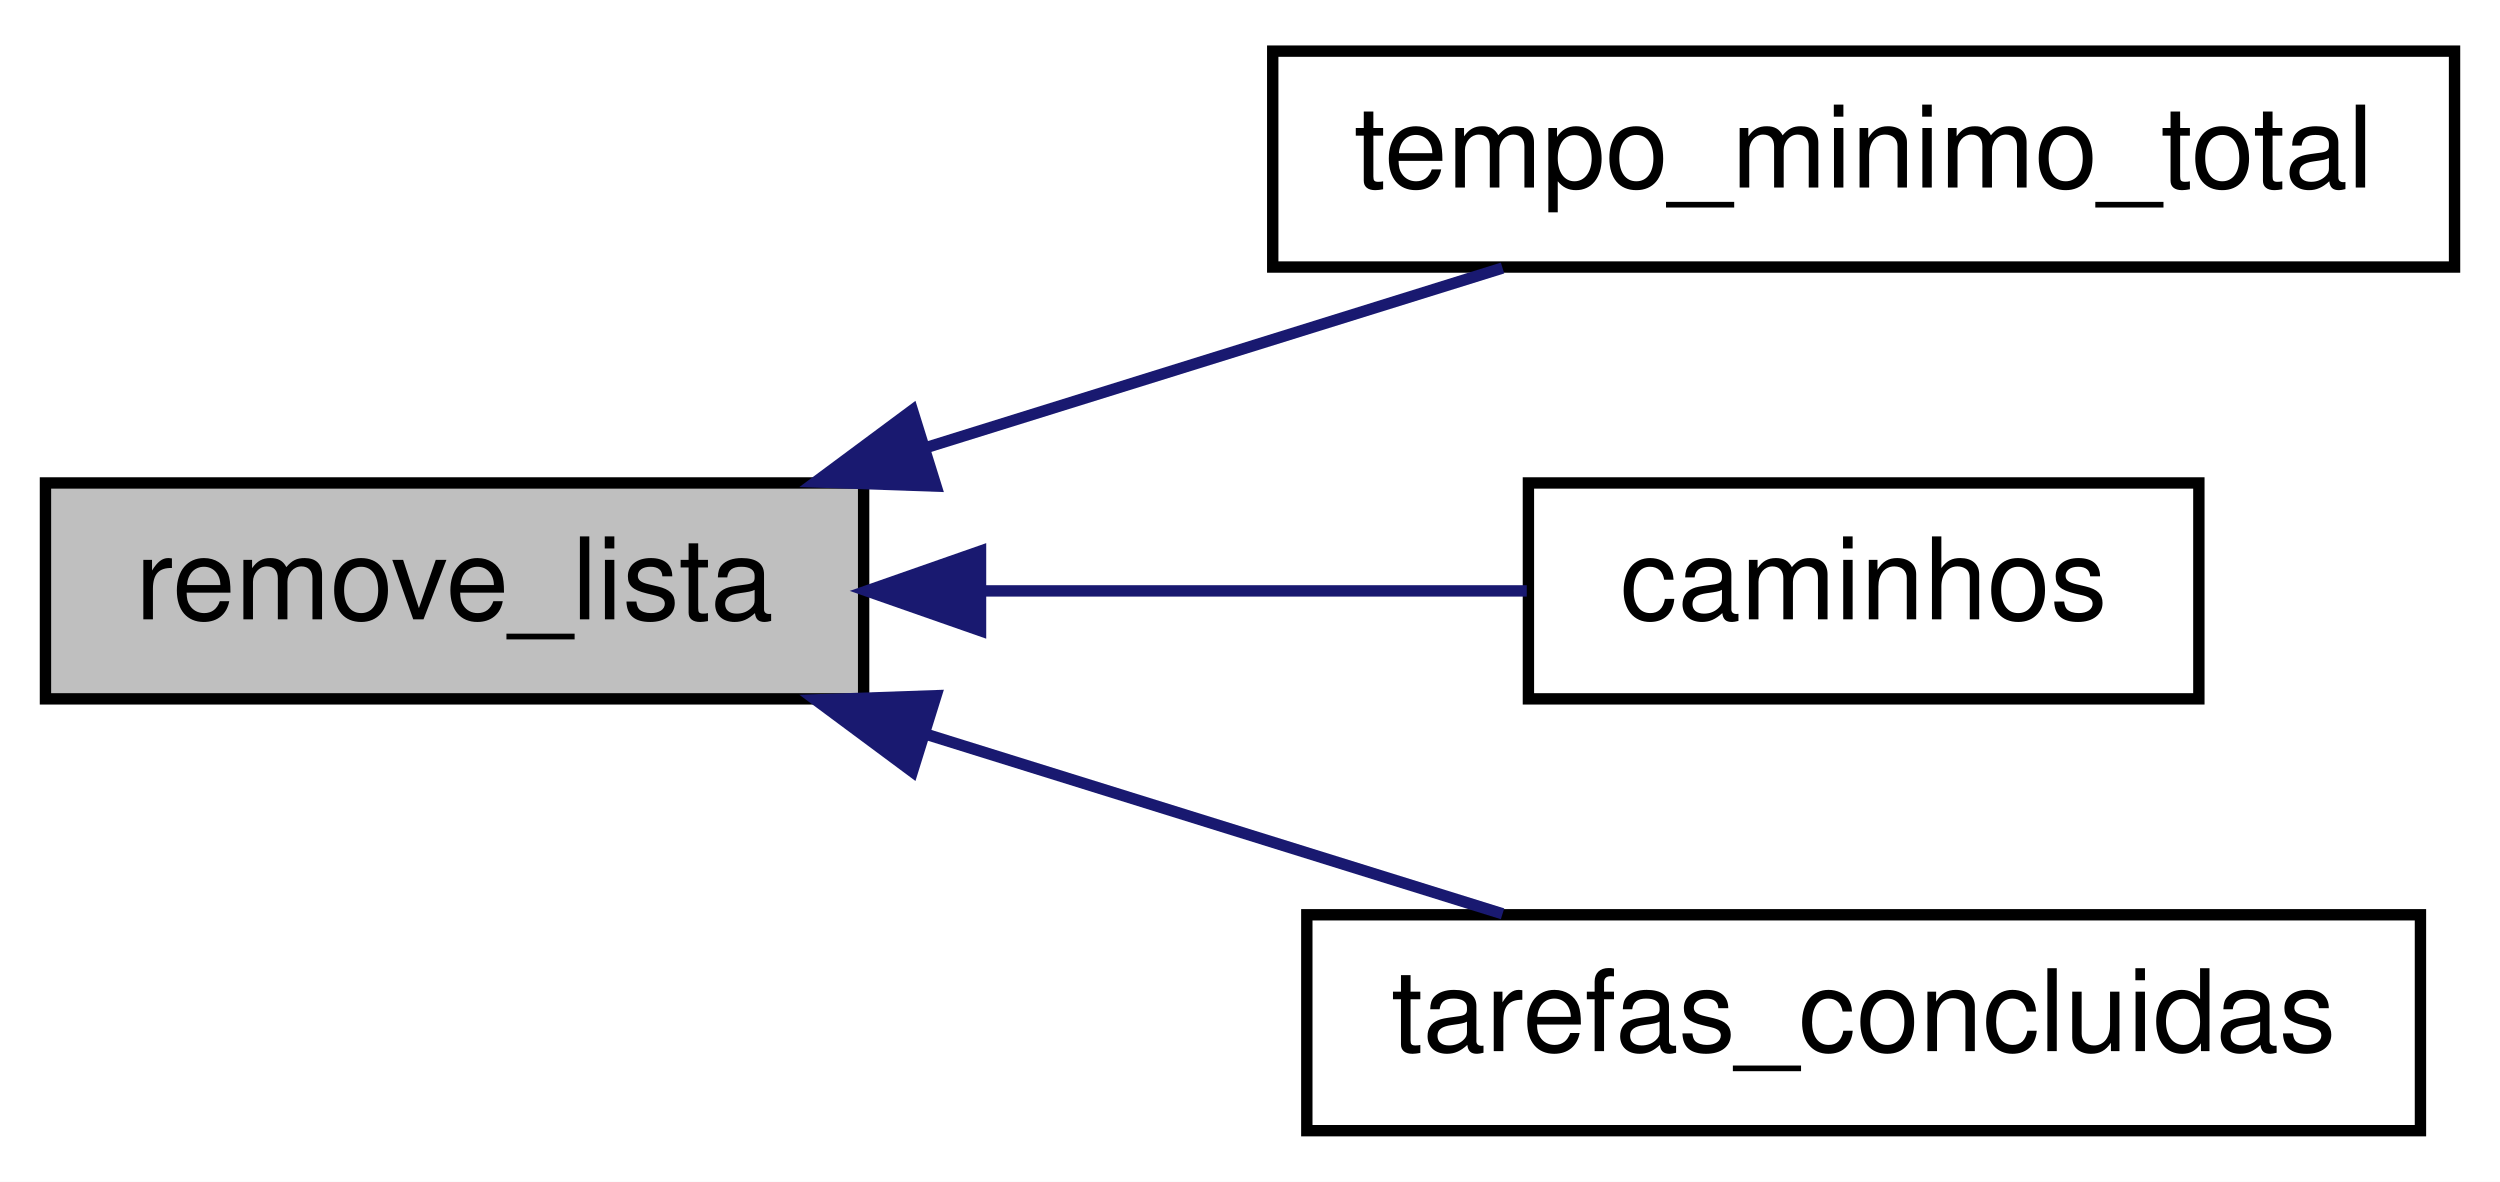
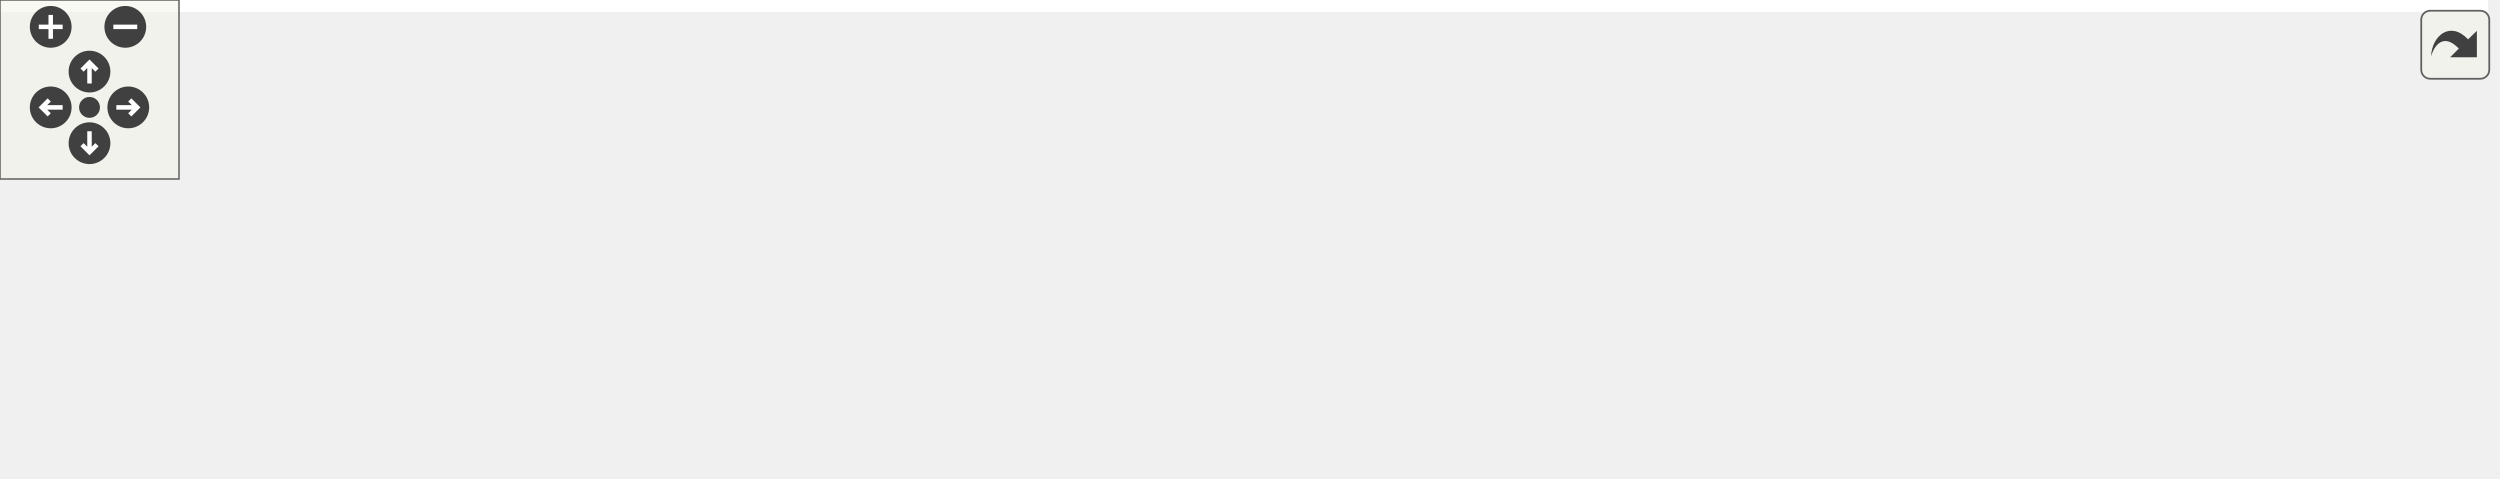
- <svg xmlns="http://www.w3.org/2000/svg" xmlns:xlink="http://www.w3.org/1999/xlink" width="220pt" height="104pt" viewBox="0.00 0.00 220.00 104.00">
-   <g id="graph0" class="graph" transform="scale(1 1) rotate(0) translate(4 100)">
-     <polygon fill="white" stroke="none" points="-4,4 -4,-100 216,-100 216,4 -4,4" />
-     <g id="node1" class="node">
-       <polygon fill="#bfbfbf" stroke="black" points="0,-38.5 0,-57.5 72,-57.5 72,-38.5 0,-38.5" />
-       <text text-anchor="middle" x="36" y="-45.5" font-family="Helvetica,sans-Serif" font-size="10.00">remove_lista</text>
+ <svg xmlns="http://www.w3.org/2000/svg" xmlns:xlink="http://www.w3.org/1999/xlink" id="main" version="1.1" xml:space="preserve">
+   <style type="text/css">
+ .edge:hover path { stroke: red; }
+ .edge:hover polygon { stroke: red; fill: red; }
+ </style>
+   <defs>
+     <circle id="rim" cx="0" cy="0" r="7" />
+     <circle id="rim2" cx="0" cy="0" r="3.5" />
+     <g id="zoomPlus">
+       <use xlink:href="#rim" fill="#404040">
+         <set attributeName="fill" to="#808080" begin="zoomplus.mouseover" end="zoomplus.mouseout" />
+       </use>
+       <path d="M-4,0h8M0,-4v8" fill="none" stroke="white" stroke-width="1.5" pointer-events="none" />
    </g>
-     <g id="node2" class="node">
-       <g id="a_node2">
-         <a xlink:href="grafo_8h.html#a57212202dfe77e7368840b67dd5fd46c" target="_top" xlink:title="tempo_minimo_total">
-           <polygon fill="white" stroke="black" points="108,-76.5 108,-95.5 212,-95.5 212,-76.5 108,-76.5" />
-           <text text-anchor="middle" x="160" y="-83.5" font-family="Helvetica,sans-Serif" font-size="10.00">tempo_minimo_total</text>
-         </a>
+     <g id="zoomMin">
+       <use xlink:href="#rim" fill="#404040">
+         <set attributeName="fill" to="#808080" begin="zoomminus.mouseover" end="zoomminus.mouseout" />
+       </use>
+       <path d="M-4,0h8" fill="none" stroke="white" stroke-width="1.5" pointer-events="none" />
+     </g>
+     <g id="dirArrow">
+       <path fill="none" stroke="white" stroke-width="1.5" d="M0,-3.0v7 M-2.5,-0.5L0,-3.0L2.5,-0.5" />
+     </g>
+     <g id="resetDef">
+       <use xlink:href="#rim2" fill="#404040">
+         <set attributeName="fill" to="#808080" begin="reset.mouseover" end="reset.mouseout" />
+       </use>
+     </g>
+   </defs>
+   <svg id="graph" class="graph">
+     <g id="viewport">
+       <polygon fill="white" stroke="none" points="-4,4 -4,-100 834,-100 834,4 -4,4" />
+       <g id="node1" class="node">
+         <polygon fill="#bfbfbf" stroke="black" points="0,-38.5 0,-57.5 72,-57.5 72,-38.5 0,-38.5" />
+         <text text-anchor="middle" x="36" y="-45.5" font-family="Helvetica,sans-Serif" font-size="10.00">remove_lista</text>
+       </g>
+       <g id="node2" class="node">
+         <g id="a_node2">
+           <a xlink:href="include_2grafo_8h.html#a57212202dfe77e7368840b67dd5fd46c" target="_top" xlink:title="tempo_minimo_total">
+             <polygon fill="white" stroke="black" points="108,-76.5 108,-95.5 212,-95.5 212,-76.5 108,-76.5" />
+             <text text-anchor="middle" x="160" y="-83.5" font-family="Helvetica,sans-Serif" font-size="10.00">tempo_minimo_total</text>
+           </a>
+         </g>
+       </g>
+       <g id="edge1" class="edge">
+         <path fill="none" stroke="midnightblue" d="M77.711,-60.68C94.195,-65.815 112.91,-71.644 128.224,-76.414" />
+         <polygon fill="midnightblue" stroke="midnightblue" points="78.374,-57.221 67.786,-57.589 76.293,-63.905 78.374,-57.221" />
+       </g>
+       <g id="node3" class="node">
+         <g id="a_node3">
+           <a xlink:href="include_2grafo_8h.html#af11c94adb2bfc46d6f00ac0536bcddab" target="_top" xlink:title="caminhos">
+             <polygon fill="white" stroke="black" points="130.5,-38.5 130.5,-57.5 189.5,-57.5 189.5,-38.5 130.5,-38.5" />
+             <text text-anchor="middle" x="160" y="-45.5" font-family="Helvetica,sans-Serif" font-size="10.00">caminhos</text>
+           </a>
+         </g>
+       </g>
+       <g id="edge2" class="edge">
+         <path fill="none" stroke="midnightblue" d="M82.547,-48C98.571,-48 116.118,-48 130.355,-48" />
+         <polygon fill="midnightblue" stroke="midnightblue" points="82.287,-44.5 72.287,-48 82.287,-51.5 82.287,-44.5" />
+       </g>
+       <g id="node4" class="node">
+         <g id="a_node4">
+           <a xlink:href="include_2grafo_8h.html#abce1552216c6841949c616cecd5a4c0b" target="_top" xlink:title="tarefas_concluidas">
+             <polygon fill="white" stroke="black" points="111,-0.5 111,-19.5 209,-19.5 209,-0.5 111,-0.5" />
+             <text text-anchor="middle" x="160" y="-7.5" font-family="Helvetica,sans-Serif" font-size="10.00">tarefas_concluidas</text>
+           </a>
+         </g>
+       </g>
+       <g id="edge3" class="edge">
+         <path fill="none" stroke="midnightblue" d="M77.711,-35.32C94.195,-30.185 112.91,-24.356 128.224,-19.586" />
+         <polygon fill="midnightblue" stroke="midnightblue" points="76.293,-32.095 67.786,-38.411 78.374,-38.779 76.293,-32.095" />
+       </g>
+       <g id="node5" class="node">
+         <g id="a_node5">
+           <a xlink:href="main_8cc.html#adcc550070c8292efdd63f7df8bbdd58a" target="_top" xlink:title="filtrar_tarefas_completadas">
+             <polygon fill="white" stroke="black" points="248,-0.5 248,-19.5 382,-19.5 382,-0.5 248,-0.5" />
+             <text text-anchor="middle" x="315" y="-7.5" font-family="Helvetica,sans-Serif" font-size="10.00">filtrar_tarefas_completadas</text>
+           </a>
+         </g>
+       </g>
+       <g id="edge4" class="edge">
+         <path fill="none" stroke="midnightblue" d="M219.609,-10C228.807,-10 238.371,-10 247.726,-10" />
+         <polygon fill="midnightblue" stroke="midnightblue" points="219.41,-6.5 209.41,-10 219.41,-13.5 219.41,-6.5" />
+       </g>
+       <g id="node6" class="node">
+         <g id="a_node6">
+           <a xlink:href="main_8cc.html#a5d247f6e8ee275a8cd007f922ae2acb3" target="_top" xlink:title="visualizador_tarefas">
+             <polygon fill="white" stroke="black" points="418,-0.5 418,-19.5 522,-19.5 522,-0.5 418,-0.5" />
+             <text text-anchor="middle" x="470" y="-7.5" font-family="Helvetica,sans-Serif" font-size="10.00">visualizador_tarefas</text>
+           </a>
+         </g>
+       </g>
+       <g id="edge5" class="edge">
+         <path fill="none" stroke="midnightblue" d="M392.358,-10C401.019,-10 409.682,-10 417.904,-10" />
+         <polygon fill="midnightblue" stroke="midnightblue" points="392.218,-6.5 382.218,-10 392.218,-13.5 392.218,-6.5" />
+       </g>
+       <g id="node7" class="node">
+         <g id="a_node7">
+           <a xlink:href="main_8cc.html#af852bc15cf3d5217386a9bb0bf3b9abd" target="_top" xlink:title="operacoes_grafo">
+             <polygon fill="white" stroke="black" points="558.5,-0.5 558.5,-19.5 647.5,-19.5 647.5,-0.5 558.5,-0.5" />
+             <text text-anchor="middle" x="603" y="-7.5" font-family="Helvetica,sans-Serif" font-size="10.00">operacoes_grafo</text>
+           </a>
+         </g>
+       </g>
+       <g id="edge6" class="edge">
+         <path fill="none" stroke="midnightblue" d="M532.208,-10C540.956,-10 549.806,-10 558.131,-10" />
+         <polygon fill="midnightblue" stroke="midnightblue" points="532.023,-6.5 522.023,-10 532.023,-13.5 532.023,-6.5" />
+       </g>
+       <g id="node8" class="node">
+         <g id="a_node8">
+           <a xlink:href="main_8cc.html#af1ccf694bcf905341f10b534e5a272fa" target="_top" xlink:title="abrir_arquivo">
+             <polygon fill="white" stroke="black" points="684,-19.5 684,-38.5 756,-38.5 756,-19.5 684,-19.5" />
+             <text text-anchor="middle" x="720" y="-26.5" font-family="Helvetica,sans-Serif" font-size="10.00">abrir_arquivo</text>
+           </a>
+         </g>
+       </g>
+       <g id="edge7" class="edge">
+         <path fill="none" stroke="midnightblue" d="M657.736,-18.878C666.617,-20.345 675.619,-21.833 683.888,-23.199" />
+         <polygon fill="midnightblue" stroke="midnightblue" points="658.241,-15.414 647.805,-17.237 657.1,-22.321 658.241,-15.414" />
+       </g>
+       <g id="node9" class="node">
+         <g id="a_node9">
+           <a xlink:href="main_8cc.html#ae66f6b31b5ad750f1fe042a706a4e3d4" target="_top" xlink:title="main">
+             <polygon fill="white" stroke="black" points="792,-0.5 792,-19.5 830,-19.5 830,-0.5 792,-0.5" />
+             <text text-anchor="middle" x="811" y="-7.5" font-family="Helvetica,sans-Serif" font-size="10.00">main</text>
+           </a>
+         </g>
+       </g>
+       <g id="edge9" class="edge">
+         <path fill="none" stroke="midnightblue" d="M657.725,-10C702.01,-10 762.194,-10 791.894,-10" />
+         <polygon fill="midnightblue" stroke="midnightblue" points="657.687,-6.5 647.687,-10 657.687,-13.5 657.687,-6.5" />
+       </g>
+       <g id="edge8" class="edge">
+         <path fill="none" stroke="midnightblue" d="M766.067,-19.379C775.24,-17.421 784.38,-15.469 791.929,-13.858" />
+         <polygon fill="midnightblue" stroke="midnightblue" points="765.224,-15.98 756.175,-21.491 766.686,-22.826 765.224,-15.98" />
      </g>
    </g>
-     <g id="edge1" class="edge">
-       <path fill="none" stroke="midnightblue" d="M77.711,-60.68C94.195,-65.815 112.91,-71.644 128.224,-76.414" />
-       <polygon fill="midnightblue" stroke="midnightblue" points="78.374,-57.221 67.786,-57.589 76.293,-63.905 78.374,-57.221" />
+   </svg>
+   <g id="navigator" transform="translate(0 0)" fill="#404254">
+     <rect fill="#f2f5e9" fill-opacity="0.5" stroke="#606060" stroke-width=".5" x="0" y="0" width="60" height="60" />
+     <use id="zoomplus" xlink:href="#zoomPlus" x="17" y="9" />
+     <use id="zoomminus" xlink:href="#zoomMin" x="42" y="9" />
+     <use id="reset" xlink:href="#resetDef" x="30" y="36" />
+     <g id="arrowUp" xlink:href="#dirArrow" transform="translate(30 24)">
+       <use xlink:href="#rim" fill="#404040">
+         <set attributeName="fill" to="#808080" begin="arrowUp.mouseover" end="arrowUp.mouseout" />
+       </use>
+       <path fill="none" stroke="white" stroke-width="1.5" d="M0,-3.0v7 M-2.5,-0.5L0,-3.0L2.5,-0.5" />
    </g>
-     <g id="node3" class="node">
-       <g id="a_node3">
-         <a xlink:href="grafo_8h.html#af11c94adb2bfc46d6f00ac0536bcddab" target="_top" xlink:title="caminhos">
-           <polygon fill="white" stroke="black" points="130.5,-38.5 130.5,-57.5 189.5,-57.5 189.5,-38.5 130.5,-38.5" />
-           <text text-anchor="middle" x="160" y="-45.5" font-family="Helvetica,sans-Serif" font-size="10.00">caminhos</text>
-         </a>
-       </g>
+     <g id="arrowRight" xlink:href="#dirArrow" transform="rotate(90) translate(36 -43)">
+       <use xlink:href="#rim" fill="#404040">
+         <set attributeName="fill" to="#808080" begin="arrowRight.mouseover" end="arrowRight.mouseout" />
+       </use>
+       <path fill="none" stroke="white" stroke-width="1.5" d="M0,-3.0v7 M-2.5,-0.5L0,-3.0L2.5,-0.5" />
    </g>
-     <g id="edge2" class="edge">
-       <path fill="none" stroke="midnightblue" d="M82.547,-48C98.571,-48 116.118,-48 130.355,-48" />
-       <polygon fill="midnightblue" stroke="midnightblue" points="82.287,-44.5 72.287,-48 82.287,-51.5 82.287,-44.5" />
+     <g id="arrowDown" xlink:href="#dirArrow" transform="rotate(180) translate(-30 -48)">
+       <use xlink:href="#rim" fill="#404040">
+         <set attributeName="fill" to="#808080" begin="arrowDown.mouseover" end="arrowDown.mouseout" />
+       </use>
+       <path fill="none" stroke="white" stroke-width="1.5" d="M0,-3.0v7 M-2.5,-0.5L0,-3.0L2.5,-0.5" />
    </g>
-     <g id="node4" class="node">
-       <g id="a_node4">
-         <a xlink:href="grafo_8h.html#abce1552216c6841949c616cecd5a4c0b" target="_top" xlink:title="tarefas_concluidas">
-           <polygon fill="white" stroke="black" points="111,-0.5 111,-19.5 209,-19.5 209,-0.5 111,-0.5" />
-           <text text-anchor="middle" x="160" y="-7.5" font-family="Helvetica,sans-Serif" font-size="10.00">tarefas_concluidas</text>
-         </a>
-       </g>
-     </g>
-     <g id="edge3" class="edge">
-       <path fill="none" stroke="midnightblue" d="M77.711,-35.32C94.195,-30.185 112.91,-24.356 128.224,-19.586" />
-       <polygon fill="midnightblue" stroke="midnightblue" points="76.293,-32.095 67.786,-38.411 78.374,-38.779 76.293,-32.095" />
+     <g id="arrowLeft" xlink:href="#dirArrow" transform="rotate(270) translate(-36 17)">
+       <use xlink:href="#rim" fill="#404040">
+         <set attributeName="fill" to="#808080" begin="arrowLeft.mouseover" end="arrowLeft.mouseout" />
+       </use>
+       <path fill="none" stroke="white" stroke-width="1.5" d="M0,-3.0v7 M-2.5,-0.5L0,-3.0L2.5,-0.5" />
    </g>
  </g>
+   <svg viewBox="0 0 15 15" width="100%" height="30px" preserveAspectRatio="xMaxYMin meet">
+     <g id="arrow_out" transform="scale(0.3 0.3)">
+       <a xlink:href="grafo_8cc_ae12d615ab927bce766dcc94b9f1b404d_icgraph_org.svg" target="_base">
+         <rect id="button" ry="5" rx="5" y="6" x="6" height="38" width="38" fill="#f2f5e9" fill-opacity="0.5" stroke="#606060" stroke-width="1.0" />
+         <path id="arrow" d="M 11.5,31.437 C 11.94,20.098 22.043,11.323 32.159,21.979 L 37.069,17.246 C 37.069,17.246 37.088,32 37.088,32 L 22.16,31.978 C 22.16,31.978 26.998,27.14 26.998,27.14 C 18.529,18.264 13.292,25.23 11.5,31.437 z" style="fill:#404040;" />
+       </a>
+     </g>
+   </svg>
</svg>
